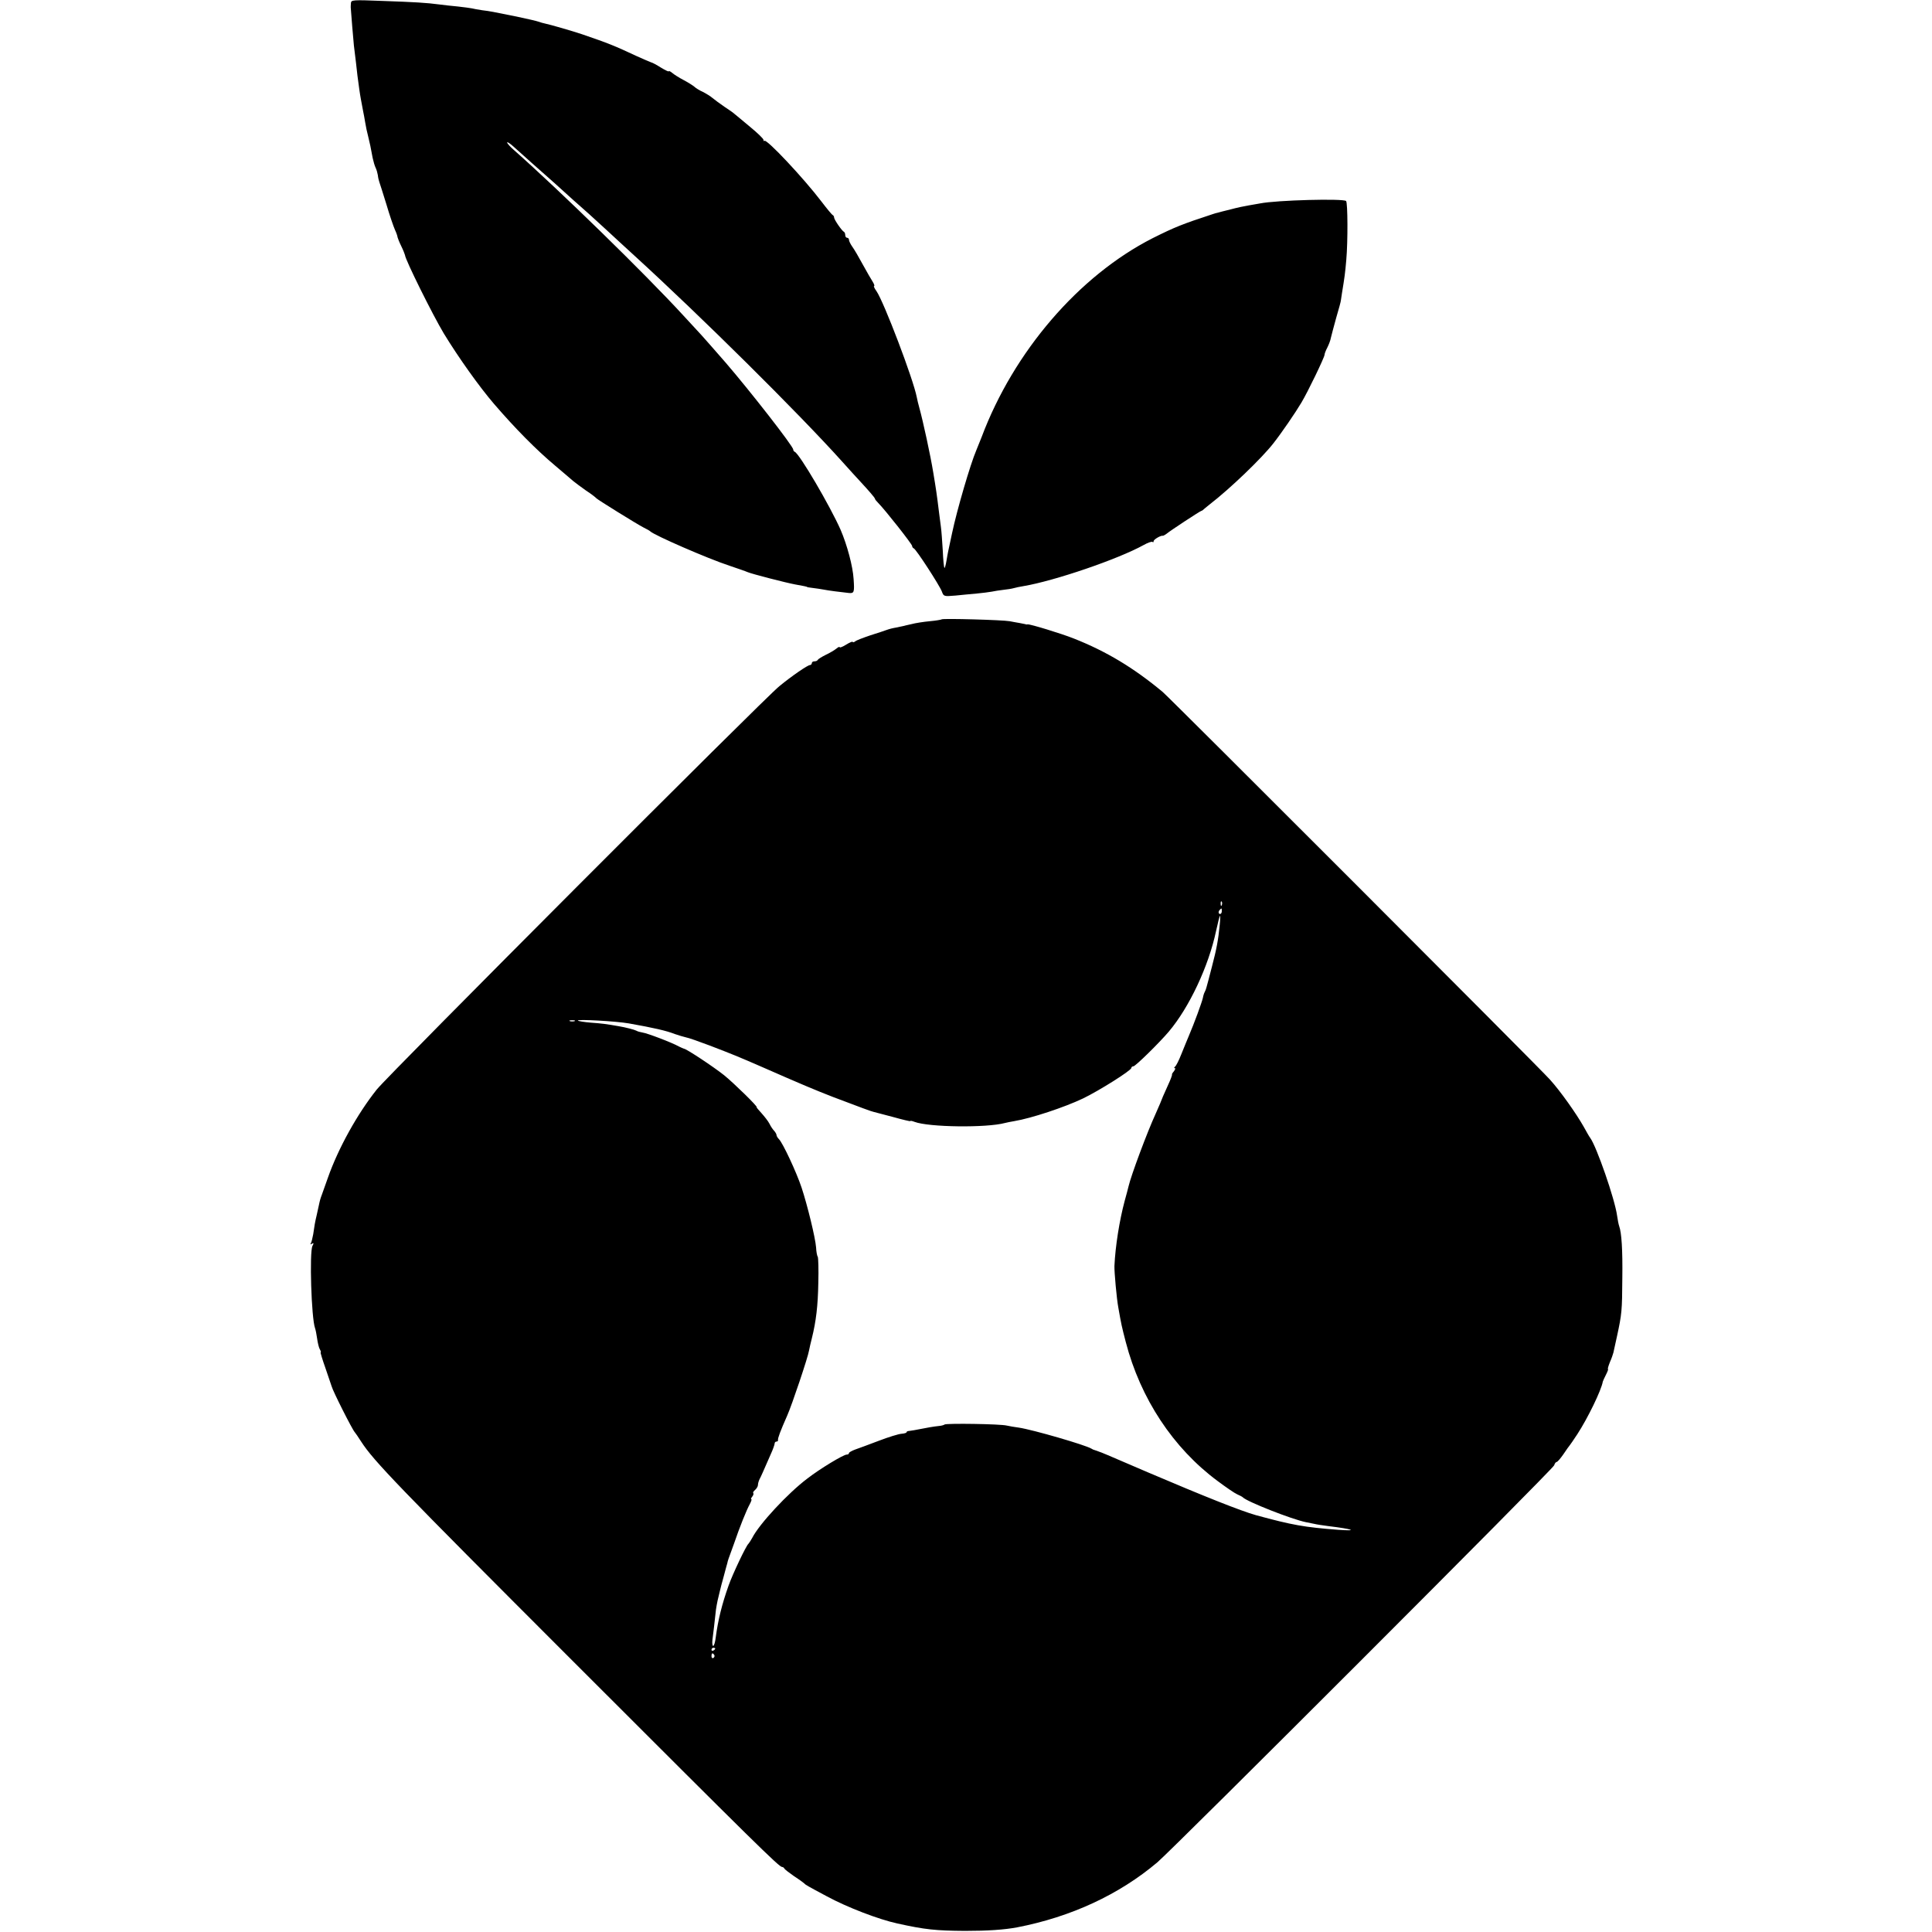
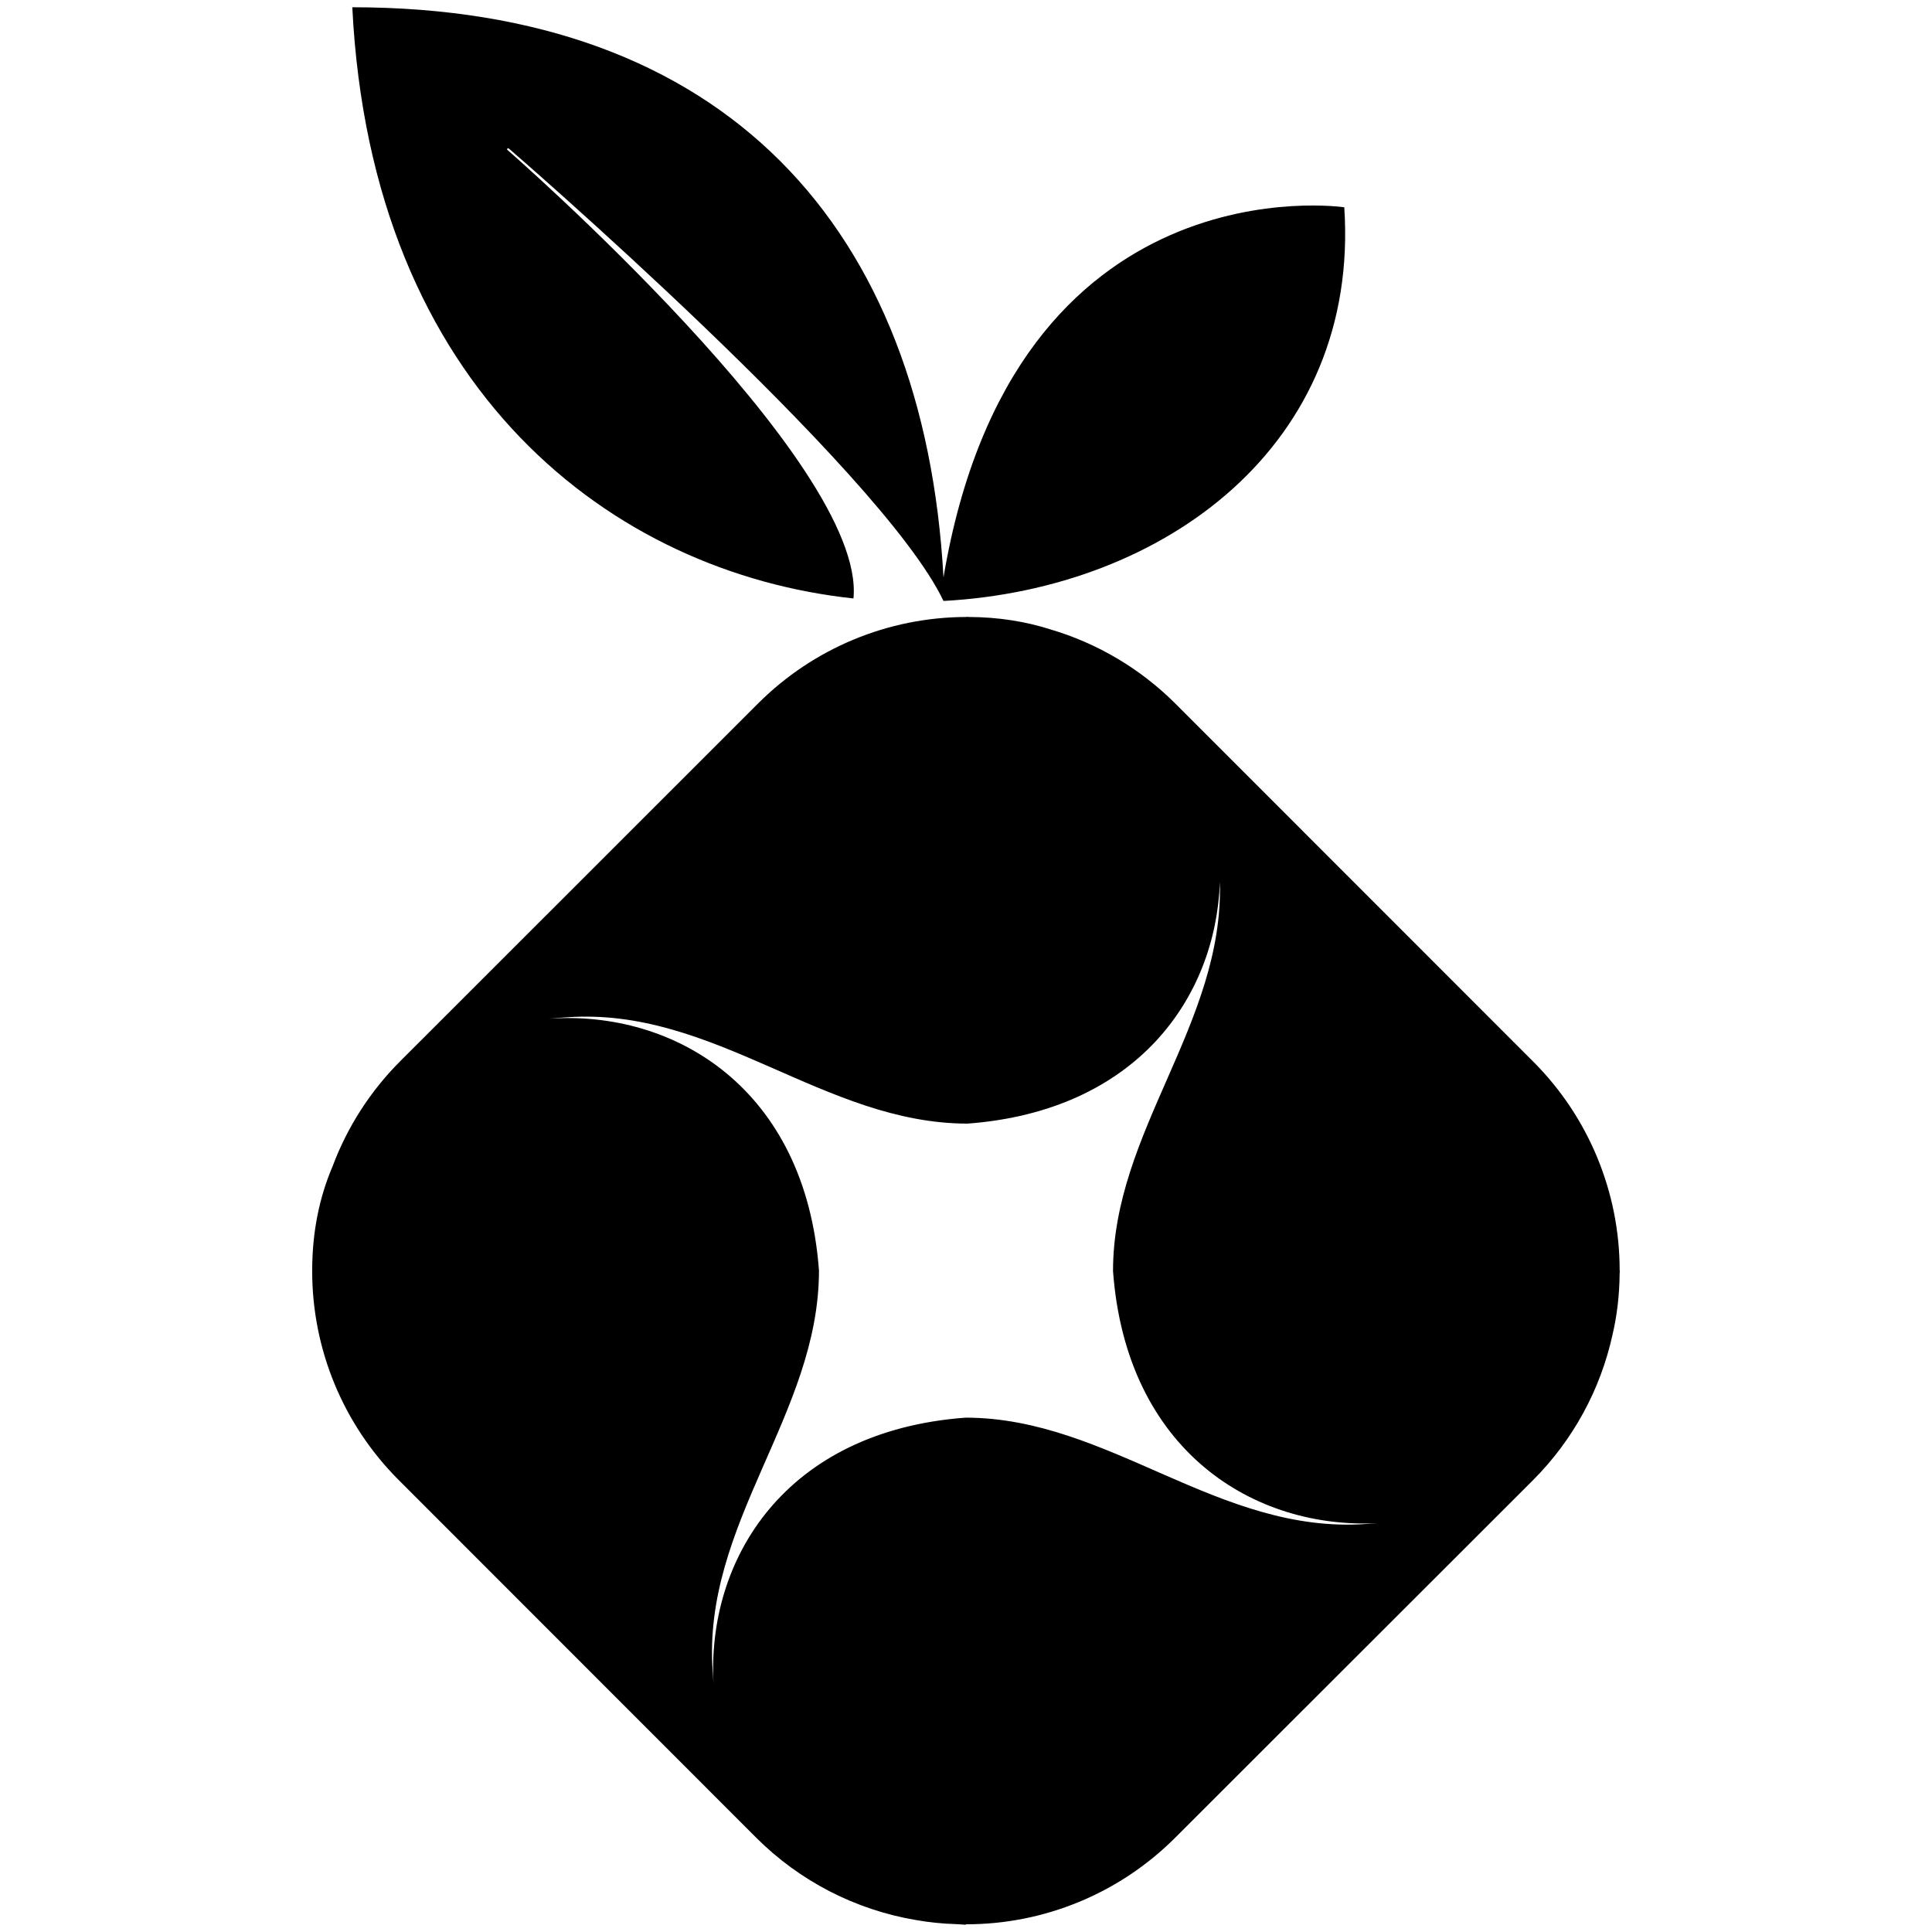
- <svg xmlns="http://www.w3.org/2000/svg" width="1386.667" height="1386.667" viewBox="0 0 1040 1040">
-   <path d="M188.9 1.7c-.1 1-.1 2-.1 2.3.2 3.3 1.4 17.4 1.7 20.5.3 2.2.8 6.2 1.1 9 .6 6 1 8.6 1.8 14.5.6 4.3 1 6.1 2.1 12 .3 1.4.8 4.1 1.1 6 .3 1.9 1 5.3 1.6 7.5 1 4.1 1.3 5.5 2.4 11.5.4 1.9 1.1 4.3 1.6 5.3s1 2.8 1.2 4c.1 1.2.5 2.9.8 3.7.3.8 2 6.2 3.8 12 1.7 5.8 3.8 11.9 4.6 13.7.8 1.7 1.4 3.5 1.4 4 .1.4.9 2.6 2 4.8 1.1 2.2 1.9 4.4 2 4.8.1 2.4 14.9 32.2 20.9 42.2 7.8 12.8 19.1 28.7 27.1 38 11.3 13.1 22.6 24.6 33 33.3 4.1 3.5 8.4 7.1 9.5 8.1 1.1.9 4.3 3.3 7 5.2 2.8 1.8 5.2 3.7 5.5 4.1.7.8 21.8 13.9 25.5 15.8 1.7.8 3.2 1.7 3.5 2 2.1 2.1 31 14.7 42.6 18.5 4.4 1.5 8.8 3 9.9 3.5 2.4 1 20.6 5.7 25.5 6.6 4.5.8 6.5 1.2 6.5 1.4 0 .1 1.4.3 3 .5 1.7.2 4.4.6 6 .9 2.4.5 8.8 1.3 13.4 1.8 2.9.3 3.1-.4 2.6-7.5-.4-6.8-3.5-18.4-7-26.5-5.6-12.7-22.1-40.9-24.7-42-.5-.2-.8-.8-.8-1.2 0-1.8-23.3-31.6-36.3-46.7-5.8-6.7-12.2-13.9-13.1-14.9-.6-.6-4.9-5.3-9.6-10.4-20.7-22.6-67.2-67.9-91.2-89.1-2.1-1.8-3.8-3.7-3.8-4.2s1.5.5 3.3 2.1c7.1 6.4 13.4 12 16.6 14.8 1.8 1.6 4.6 4.1 6.2 5.5 1.5 1.4 5.8 5.2 9.4 8.5 7.5 6.6 9.4 8.3 18.1 16.3 3.3 3.1 10.1 9.3 15 13.8 35.7 32.6 88 84.4 111.4 110.4 4.1 4.6 8.6 9.5 10 11 4.9 5.3 8 8.9 8 9.4 0 .3.8 1.3 1.8 2.3 3.5 3.5 18.2 22.1 18.2 23.1 0 .5.4 1.1.9 1.3 1.2.4 13.8 19.8 15.1 23.2 1 2.7 1.1 2.7 7.3 2.2 3.4-.4 8.6-.8 11.5-1.1 2.9-.3 6.5-.7 8-1 1.5-.3 4.4-.8 6.4-1 2-.2 4.5-.6 5.5-.9 1-.3 3.4-.8 5.3-1.1 16.6-2.8 50.9-14.5 64.6-22.1 2.3-1.3 4.4-2 4.8-1.7.3.4.6.2.6-.4 0-.9 3.9-3.2 5-2.9.3 0 1.2-.5 2-1.1 2-1.7 18.2-12.3 18.7-12.3.3 0 1.1-.6 1.8-1.3.8-.6 2-1.7 2.7-2.2 10.9-8.4 28-24.8 34.3-32.9 4.4-5.6 12-16.7 15-21.8C704 211 713 192.3 713 191c0-.6.7-2.4 1.5-3.9.8-1.6 1.7-3.9 1.9-5.2.3-1.3 1.6-6.2 2.9-10.9 1.4-4.7 2.5-8.8 2.5-9.3.1-.4.3-2.2.6-4 1.4-8.5 1.7-10.7 2.3-17.7.9-10 .8-30.9-.1-31.8-1.5-1.4-37.2-.5-46.3 1.3-1.5.3-4.4.8-6.3 1.1-1.9.3-6.2 1.2-9.5 2.1-3.3.8-6.4 1.6-7 1.8-.5.1-1.7.4-2.5.7-16.8 5.5-20.7 7.1-32.5 13-39.7 20.2-74.8 61-92.1 107.1-.9 2.3-2.2 5.5-2.9 7.2-3.1 7.2-10.4 32.1-13 44.5-2.2 10.3-2.2 10-3 14.8-.4 2.4-.9 4.1-1.1 3.9-.3-.3-.7-4.4-.9-9.3-.3-4.9-.7-10.6-1-12.7-.3-2-.7-5.5-1-7.7-1.2-9.9-1.7-13.1-3.1-21.5-1.5-9.3-5.6-28.1-7.5-34.9-.6-2.1-1.2-4.7-1.4-5.8-1.9-9.8-17.7-51.3-21.7-57.1-1.1-1.5-1.6-2.7-1.3-2.7.4 0 .1-1-.7-2.3-.8-1.2-3.2-5.4-5.3-9.2-2.1-3.9-4.6-8.2-5.7-9.7-1-1.4-1.8-3.1-1.8-3.7 0-.6-.4-1.1-1-1.1-.5 0-1-.6-1-1.4 0-.8-.3-1.6-.7-1.8-1.1-.5-5.3-6.6-5.3-7.7 0-.5-.3-1.1-.7-1.3-.5-.2-3.2-3.5-6.1-7.3-9.5-12.5-29.5-33.8-30.7-32.7-.3.3-.5.1-.5-.5s-3.2-3.7-7.1-6.9c-3.9-3.3-7.7-6.4-8.3-6.9-.6-.6-3.1-2.4-5.6-4-2.5-1.7-5.3-3.8-6.4-4.7-1-.9-3.4-2.4-5.2-3.3-1.8-.8-3.9-2.1-4.6-2.8-.7-.6-3.3-2.3-5.8-3.6-2.5-1.3-5.3-3.1-6.2-3.9-1-.8-1.8-1.2-1.8-.8 0 .3-1.9-.6-4.2-2-2.2-1.4-4.6-2.7-5.2-2.8-.6-.2-4.2-1.7-8.1-3.5-11.8-5.5-14.7-6.7-29-11.6-5.3-1.8-17.5-5.3-20-5.8-1.1-.2-2.7-.7-3.5-1-.8-.3-6.2-1.6-12-2.8-13.5-2.7-13.7-2.8-18.5-3.4-2.2-.3-4.7-.8-5.5-1-.8-.2-4.2-.6-7.5-1-3.3-.3-7.8-.8-10-1.1-6.7-.9-13.3-1.3-30.7-1.9C190-.1 189-.1 188.9 1.7zM506.9 333.4c-.2.2-3.1.7-6.4 1-3.3.3-7.8 1-10 1.6-2.2.5-4.1.9-4.2 1-.2 0-.4 0-.5.1-.2 0-1.4.3-2.8.6-2.9.5-4 .8-6 1.5-.8.3-4.6 1.6-8.5 2.8-3.8 1.3-7.6 2.7-8.2 3.3-.7.5-1.3.6-1.3.2 0-.3-1.6.3-3.5 1.5s-3.5 1.8-3.5 1.4c0-.4-.8-.1-1.7.7-1 .8-3.6 2.4-5.8 3.4-2.2 1.1-4.1 2.3-4.3 2.7-.2.5-1 .8-1.8.8s-1.4.4-1.4 1c0 .5-.5 1-1 1-1.2 0-9.7 5.8-16.5 11.4-8.2 6.6-210.7 209.5-216.7 217.1-10.5 13.2-20.7 31.6-26.3 47.5-1.5 4.1-2.9 8.2-3.2 9-.8 2.1-1.1 3.1-1.7 6-.3 1.4-.8 3.6-1.1 5-.9 3.7-1.3 6.1-1.9 10.4-.4 2.1-.9 4.3-1.3 4.9-.4.6-.1.7.6.2 1-.6 1.1-.3.3 1.2-1.7 3.2-.6 38.9 1.4 44.3.3.8.8 3.3 1.1 5.5.3 2.2.9 4.8 1.4 5.7.6 1 .8 1.8.5 1.8-.2 0 .9 3.7 2.5 8.2 1.6 4.6 3.1 9.1 3.4 10 .6 2.5 11.2 23.5 12.5 24.8.3.3 1.8 2.5 3.4 5 6.8 10.5 19.2 23.4 114.3 118.5C406.5 992.3 419.4 1005 421 1005c.5 0 1 .4 1.2.8.2.5 2.6 2.3 5.3 4.2 2.8 1.8 5.2 3.6 5.5 3.9.6.7 1.6 1.3 12.1 6.9 10.9 5.9 27.8 12.4 37.9 14.6 14.9 3.3 20.7 3.9 36.5 4 12.2 0 21-.6 28-1.9 29-5.6 54.9-17.6 75.5-35 8.9-7.6 212.9-211.6 213.6-213.7.3-1 .9-1.8 1.3-1.8.5 0 2.1-1.9 3.7-4.2 1.6-2.4 3.1-4.5 3.4-4.8.3-.3 2.1-3 4.1-6 5.6-8.6 12.9-23.6 13.7-28.3.1-.4.9-2.1 1.7-3.7.9-1.7 1.3-3 1.1-3-.3 0 .2-1.7 1-3.7.9-2 1.7-4.4 1.9-5.2.2-.9 1.1-5 2-9.1 2.5-11.6 2.7-13.4 2.8-31 .2-15.4-.4-24.4-1.7-28-.3-.8-.8-3.3-1.1-5.5-1.2-9-11.1-37.4-14.5-42-.5-.6-2-3.3-3.5-6-3.9-6.9-12.4-19-18.2-25.4-5.2-5.9-204.5-205.3-208.4-208.6-15.6-13-30.4-21.9-47.9-28.8-6.5-2.6-23.5-7.8-24.8-7.6-.4.1-.9.1-1.2-.1-.3-.1-1.6-.3-3-.6-1.4-.2-3.8-.7-5.5-1-3.7-.7-36-1.6-36.6-1zm150.8 153.8c-.3.8-.6.5-.6-.6-.1-1.1.2-1.7.5-1.3.3.3.4 1.2.1 1.9zm0 3.3c0 .8-.4 1.5-.9 1.5-1 0-1.1-1.4-.1-2.3.9-1 1-.9 1 .8zm-1.1 7.2c-.8 8.2-1.7 13.1-4.2 22.6-1.3 5.1-2.6 10-2.9 11-.2.9-.7 2.2-1 2.7-.3.5-.8 2-1 3.2-.5 2.3-4.7 13.8-7.5 20.3-.9 2.2-2.8 6.7-4.1 10-1.3 3.3-2.8 6.3-3.4 6.7-.5.4-.6.8-.1.8s.2.7-.5 1.7c-.8.9-1.2 1.7-1 1.7.2.1-.7 2.6-2.1 5.6-2.2 4.8-3.7 8.3-4.3 10-.1.3-1.2 2.7-2.4 5.5-4.6 10-13.3 33.4-14.6 39.1-.2 1-1.2 4.6-2.1 7.9-2.8 10.5-5 24.2-5.5 35-.1 3.1 1.2 17.7 2.1 22.4 1.6 9.1 1.8 10 4 18.5 7.9 30.4 25.5 57.1 49.4 74.8 4.4 3.3 9.2 6.6 10.6 7.2 1.4.6 2.7 1.3 3 1.6 2.1 2.3 26.5 11.9 34 13.4 1.4.3 3.4.7 4.5.9 1.1.3 4.5.8 7.5 1.2 13.3 1.6 16.5 2.8 5.4 2-18.3-1.4-24.6-2.5-44.4-7.9-8.1-2.3-27.3-9.9-58-23-23.9-10.3-25.2-10.8-26.2-11.1-.5-.2-1-.4-1.3-.5-.3-.1-.8-.3-1.2-.4-.5-.1-1.2-.4-1.8-.8-3.3-2-31.6-10.2-39-11.3-2.3-.3-5.2-.8-6.5-1.1-3.4-.9-32.3-1.3-33.5-.6-.5.4-1.9.7-3 .8-1.1.1-3.3.4-5 .7-8.4 1.6-10.1 1.9-11.2 2-.7 0-1.3.3-1.3.7 0 .3-1.2.7-2.7.8-1.6.1-7.1 1.8-12.3 3.8-5.2 2-11 4.1-12.7 4.7-1.8.7-3.3 1.5-3.3 1.9 0 .5-.5.8-1.2.8-1.8 0-14.5 7.7-21.2 12.9-10.5 7.9-26 24.6-29.7 32-.8 1.4-1.7 2.8-2 3.1-1.2.9-8.6 16.5-10.7 22.5-3.6 10.1-5.7 18.7-6.9 27.8-.3 2.6-.9 4.7-1.4 4.7-.4 0-.6-1.5-.4-3.2.4-2.9 1.2-9.9 1.9-16.3.1-1.1.6-3.4.9-5 .4-1.7.9-3.9 1.2-5 .2-1.1 1.2-4.7 2.1-8 .9-3.3 1.7-6.5 1.9-7 .1-.6.4-1.7.7-2.5.3-.8 1.6-4.4 2.9-8 3.1-9.1 6.7-18 8.5-21.3.8-1.5 1.2-2.7.8-2.7-.3 0-.1-.6.5-1.3.6-.8.9-1.6.6-1.9-.3-.3.1-1.1 1-1.8.8-.7 1.5-1.9 1.5-2.6 0-.8.4-2.2.9-3.2.9-1.7 1.7-3.6 6-13.4 1.2-2.6 2.1-5.2 2.1-5.8 0-.5.4-1 1-1 .5 0 .9-.3.8-.8-.2-.9 1.2-4.7 5-13.3 2.5-5.6 11.2-31.5 11.7-34.9.3-1.4.9-4.3 1.5-6.5 2.3-9.2 3.3-17.7 3.5-30 .2-7.2 0-13.4-.3-14-.4-.5-.8-2.8-.9-5-.4-5.3-4.7-22.8-7.8-32.2-2.8-8.4-10.1-24-12.2-26.1-.7-.7-1.3-1.7-1.3-2.2 0-.5-.6-1.5-1.2-2.2-.7-.7-1.9-2.4-2.6-3.9-.7-1.4-2.7-3.9-4.3-5.7-1.7-1.8-2.8-3.2-2.6-3.2 1 0-12.2-12.9-17.5-17.2-5.5-4.4-20.4-14.3-21.7-14.3-.3-.1-1.5-.6-2.7-1.2-3.5-2-17.1-7.2-19.6-7.5-1.2-.2-2.7-.6-3.3-1-.9-.5-5.8-1.8-9.5-2.4-6.8-1.2-9.3-1.5-14.9-1.9-3.6-.3-6.7-.8-7-1.1-.9-.9 20.5.3 27.4 1.5 13.5 2.4 20.1 3.9 24.7 5.7 2 .7 4.7 1.5 6 1.8 1.3.2 7 2.2 12.8 4.4 12 4.6 15.7 6.1 28.3 11.6 20.7 9.1 28.8 12.5 38.1 16.1 14.5 5.5 20.9 7.9 22.1 8.1.6.1 5.2 1.4 10.3 2.7 5 1.4 9.2 2.4 9.2 2.2 0-.3 1-.1 2.3.4 7.7 2.9 38.7 3.3 48.7.6.8-.2 3.1-.7 5-1 9.1-1.5 26.9-7.4 37-12.2 8.7-4.2 26-15.1 26-16.4 0-.5.5-.9 1.1-.9 1.1 0 13.9-12.6 19-18.6 11.1-13.1 21.5-35.3 25.5-54.2 1-4.5 1.9-8.2 2.1-8.2.2 0 .2 2.1-.1 4.7zm-347.3 52c-.7.2-1.9.2-2.5 0-.7-.3-.2-.5 1.2-.5s1.9.2 1.3.5zM385 887.4c0 .3-.4.8-1 1.1-.5.3-1 .1-1-.4 0-.6.5-1.1 1-1.1.6 0 1 .2 1 .4zm-.5 3.5c.3.5.1 1.2-.5 1.6-.5.3-1-.1-1-.9 0-1.8.6-2.1 1.5-.7z" />
+ <svg xmlns="http://www.w3.org/2000/svg" width="1400" height="1400" viewBox="0 0 1400 1400" xml:space="preserve">
+   <path d="M618.459 433.656C444.439 415.096 269.133 283.563 255.294 5.26c270.04 0 414.447 159.857 428.395 413.161 51.068-303.834 290.427-268.216 290.427-268.216C985.488 322.4 844.08 426.788 683.689 435.478c-45.06-94.949-314.993-327.868-314.993-327.868-.583-.494-1.471.144-1.181.858 0 .001 260.492 226.912 250.944 325.188m555.206 487.13a213.922 213.922 0 0 0-62.544-151.42L851.7 509.84a213.91 213.91 0 0 0-90.813-53.849c-17.806-5.658-37.42-8.813-58.763-8.903-.854-.05-1.57-.087-2.126-.119v.12a213.923 213.923 0 0 0-150.524 62.535l-259.525 259.42a213.814 213.814 0 0 0-48.924 76.062c-9.434 22.044-14.803 47.28-14.803 75.532a213.923 213.923 0 0 0 62.547 151.703l259.312 259.42a213.926 213.926 0 0 0 115.713 59.586c9.41 1.664 19.245 2.67 29.486 2.968 3.059.233 5.353.346 6.719.424l-.163-.322a213.936 213.936 0 0 0 151.545-62.545l259.526-259.314a213.915 213.915 0 0 0 57.58-105.36c3.22-13.725 5.009-28.414 5.156-44.033.058-.983.1-1.797.136-2.415l-.114.036zm-183.46 183.528c-107.281 7.725-186.462-77.029-290.53-77.029-130.86 9.674-187.61 102.787-182.622 192.81a287.71 287.71 0 0 1-.624-8.923c-7.725-107.287 77.032-186.357 77.032-290.533-9.79-132.386-105-188.927-196.014-182.425a284.21 284.21 0 0 1 13.199-1.032c107.285-7.725 186.463 77.03 290.532 77.03 122.2-9.188 179.776-90.992 182.8-175.053 2.785 102.945-77.444 180.545-77.444 281.91 9.653 130.583 102.395 187.371 192.24 182.653a292.64 292.64 0 0 1-8.568.592z" />
</svg>
